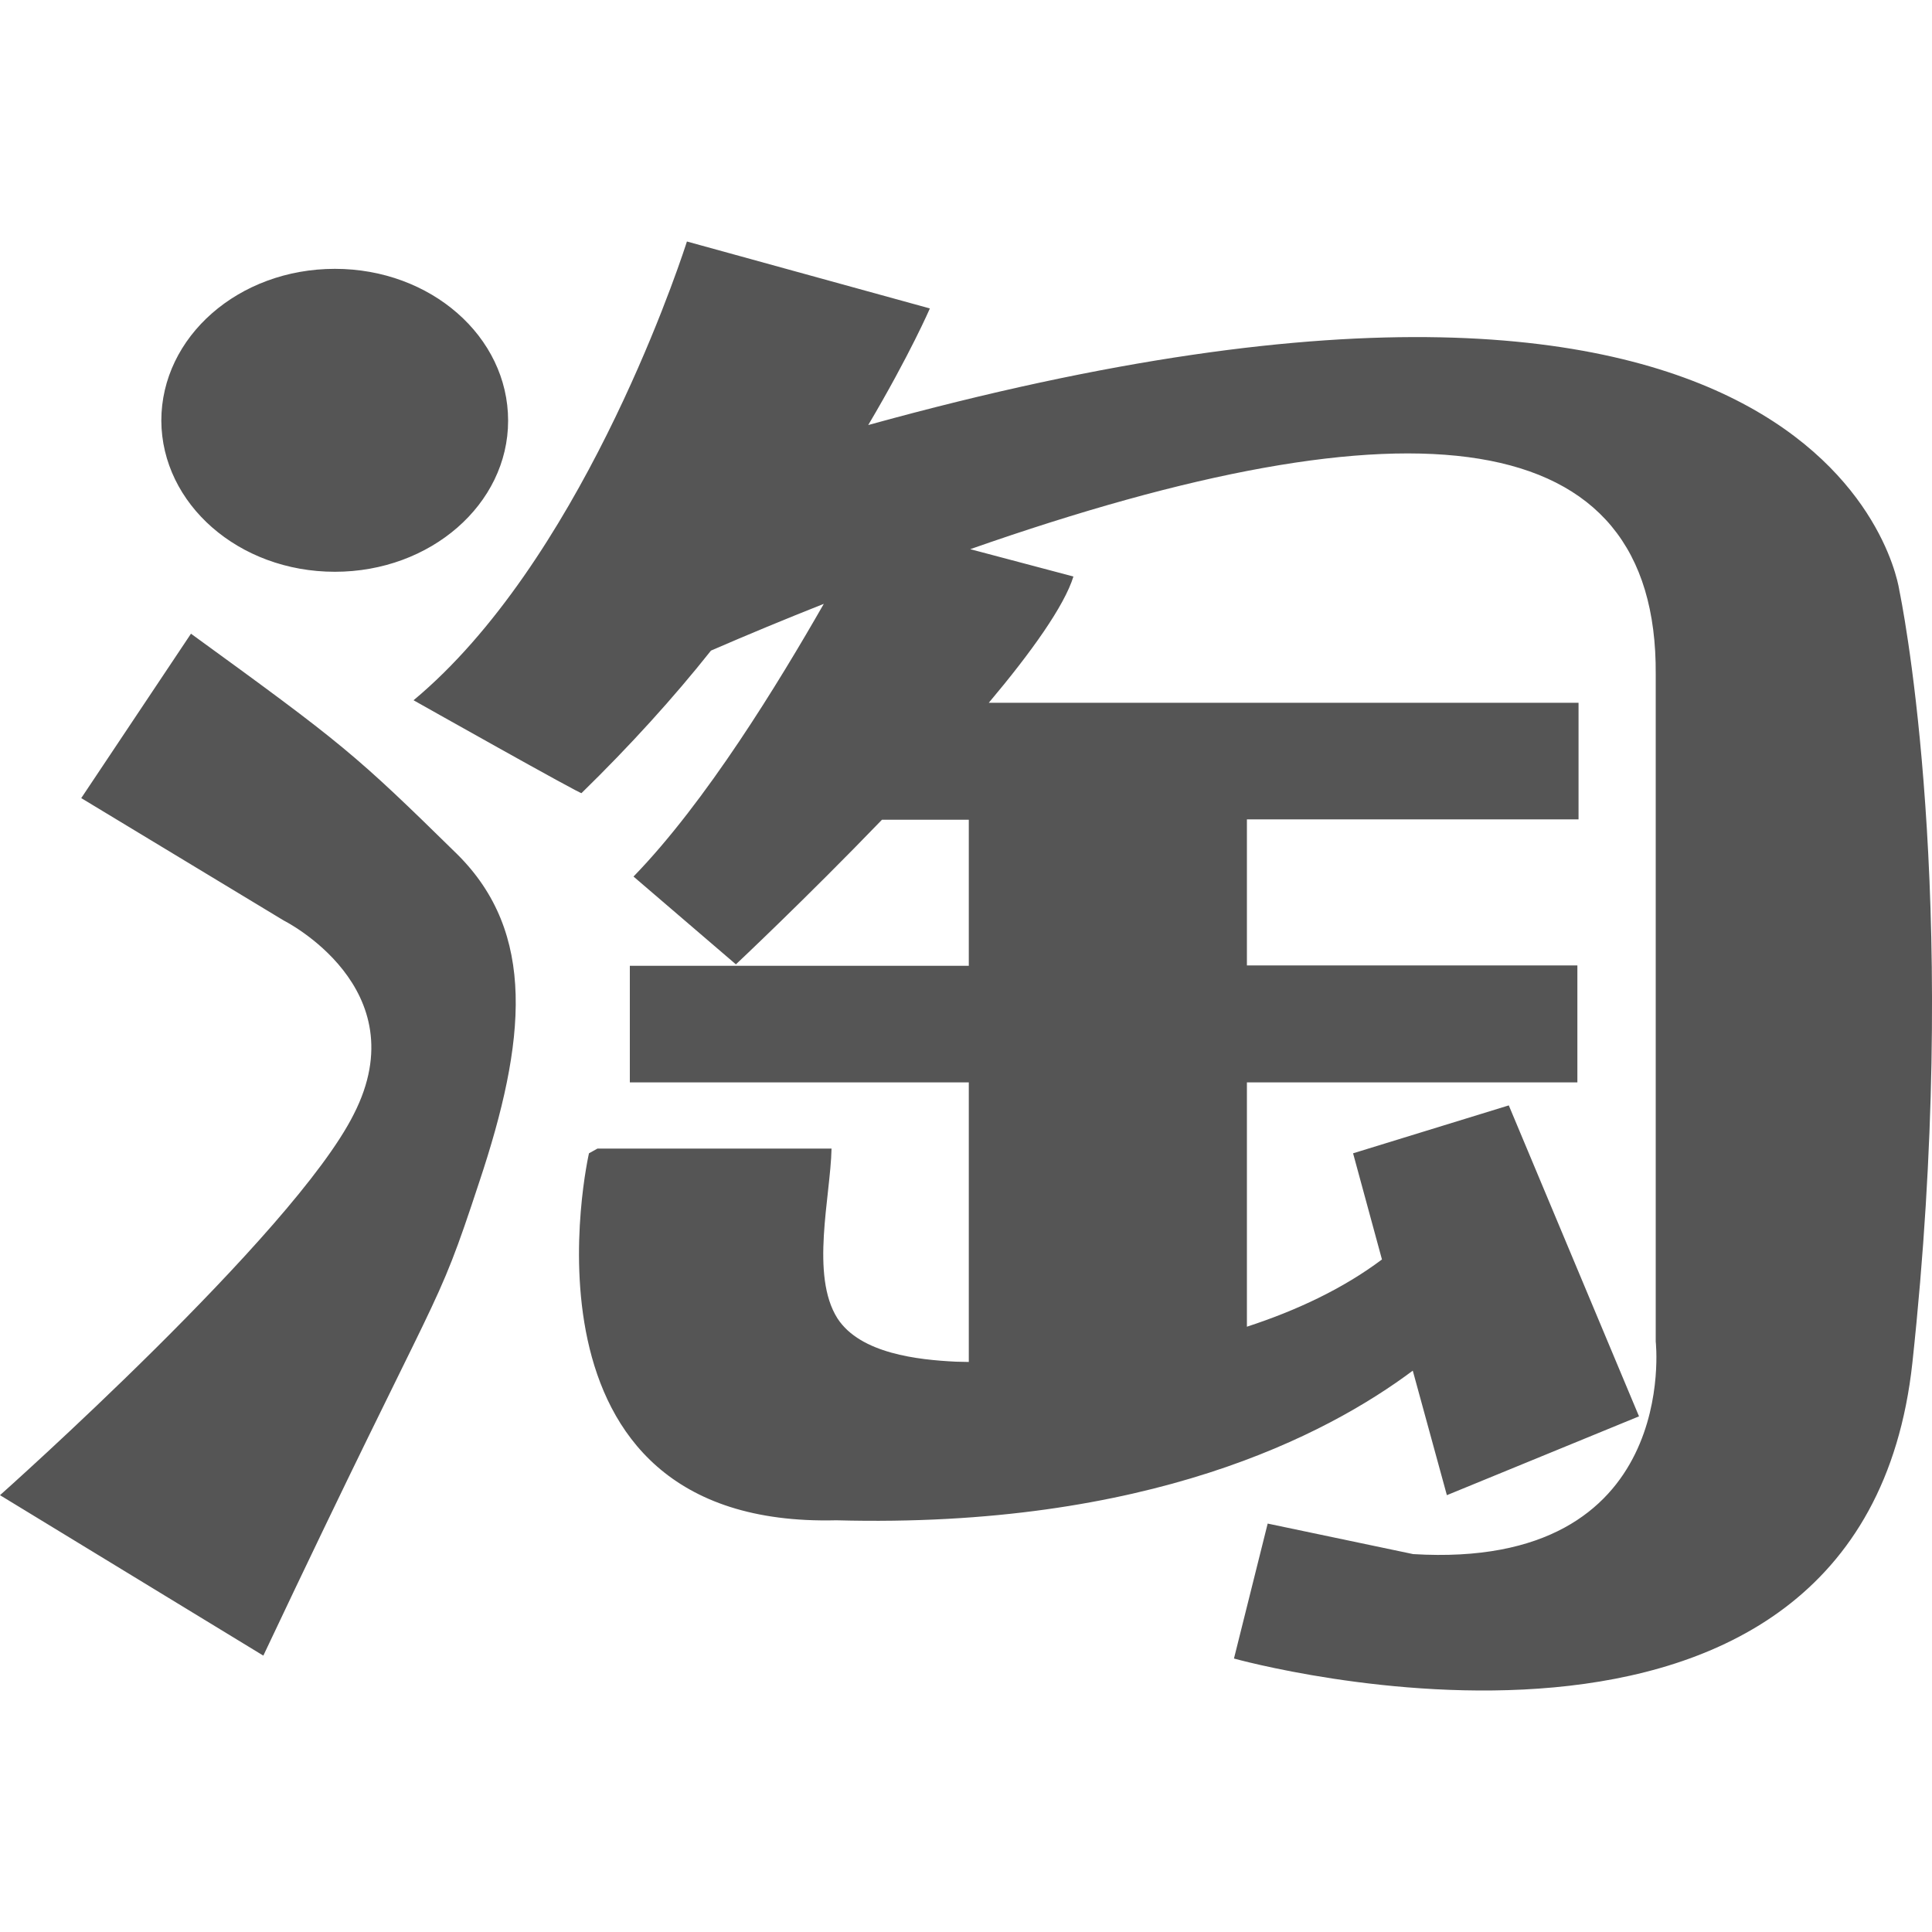
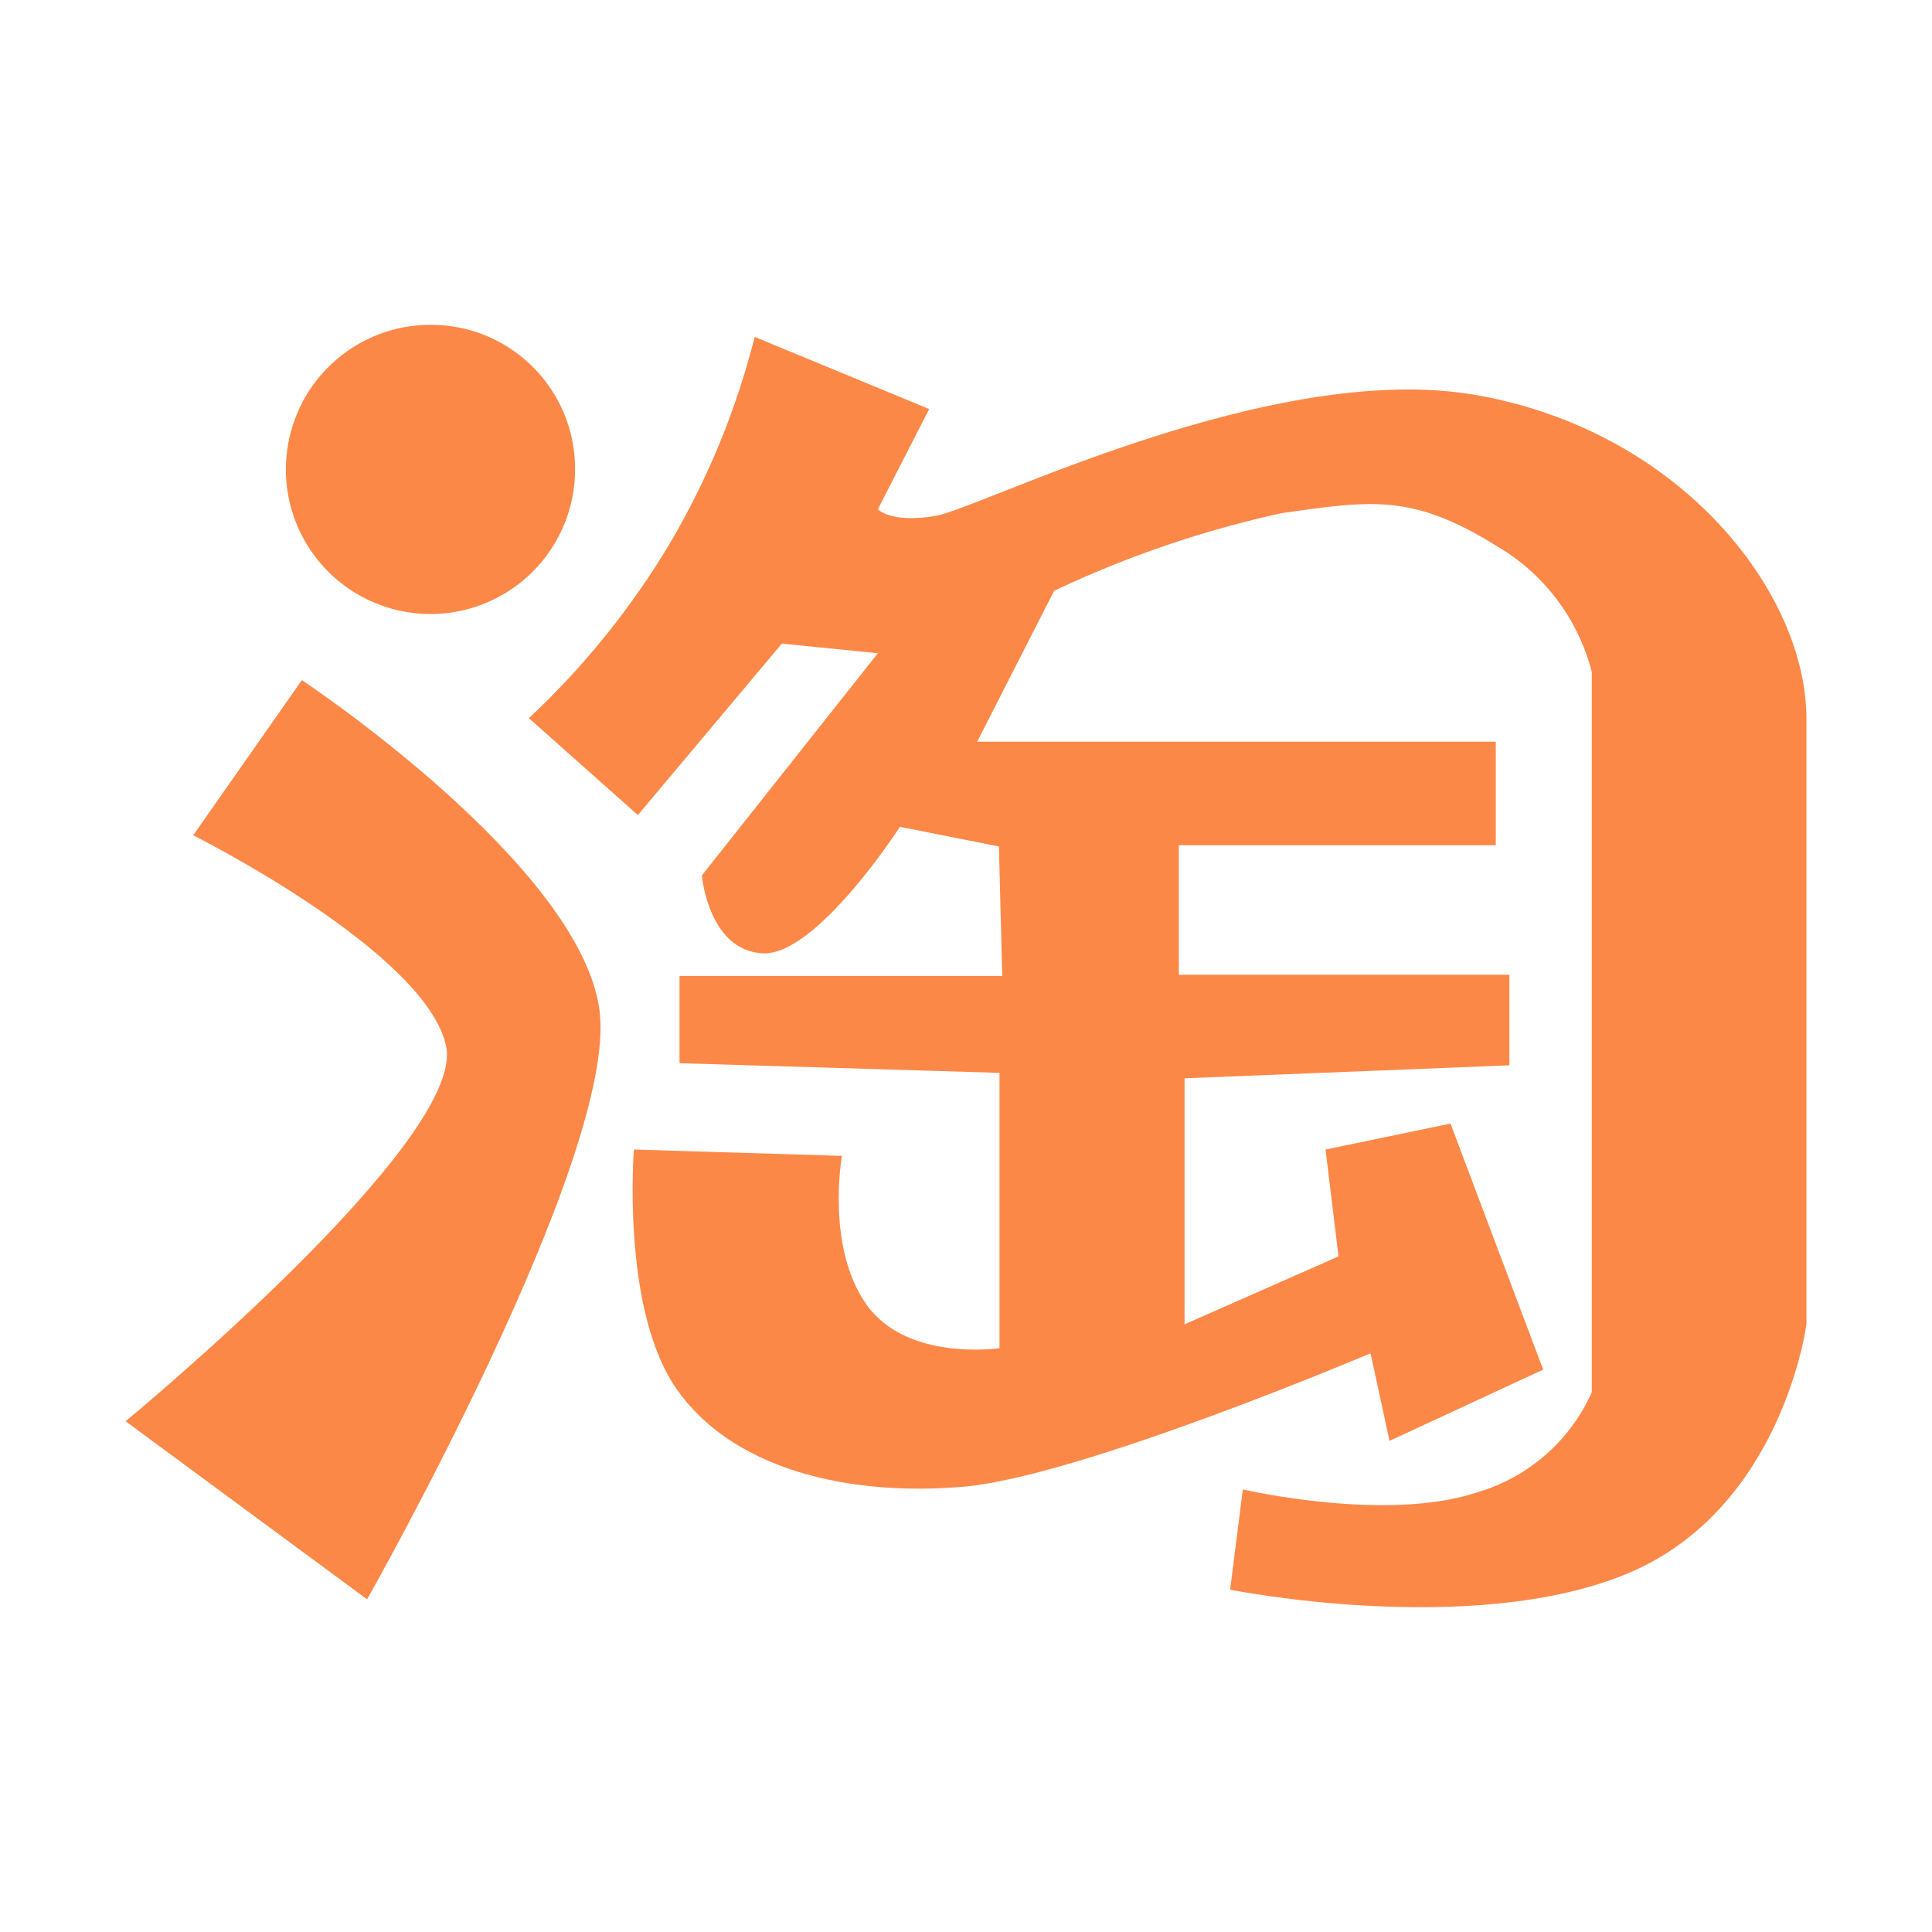
- <svg xmlns="http://www.w3.org/2000/svg" width="20px" height="20px" viewBox="0 0 20 20">
-   <path fill="#555" d="M1.977,6.56 L0.841,8.262 L2.937,9.529 C2.937,9.529 4.331,10.225 3.663,11.533 C3.045,12.77 0,15.478 0,15.478 L2.726,17.139 C4.615,13.142 4.488,13.675 4.961,12.237 C5.448,10.777 5.556,9.656 4.73,8.84 C3.671,7.801 3.552,7.704 1.977,6.56 Z M7.111,2.5 L9.626,3.193 C9.626,3.193 9.422,3.666 8.988,4.4 C19.067,1.613 19.662,6.113 19.662,6.113 L19.662,6.113 L19.671,6.158 C19.749,6.556 20.286,9.568 19.797,14.107 C19.267,18.986 12.774,17.169 12.774,17.169 L12.774,17.169 L13.123,15.772 L14.629,16.088 C17.408,16.256 17.14,13.887 17.14,13.887 L17.14,13.887 L17.14,6.981 C17.159,4.359 14.613,4.083 10.044,5.685 L10.044,5.685 L11.112,5.968 C11.019,6.27 10.678,6.75 10.236,7.275 L10.236,7.275 L16.341,7.275 L16.341,8.482 L12.908,8.482 L12.908,9.994 L16.329,9.994 L16.329,11.205 L12.908,11.205 L12.908,13.734 C13.419,13.567 13.899,13.343 14.306,13.038 L14.306,13.038 L14.007,11.939 L15.619,11.443 L16.967,14.662 L14.978,15.478 L14.625,14.189 C13.734,14.855 11.883,15.824 8.658,15.738 C5.206,15.824 6.097,11.939 6.097,11.939 L6.097,11.939 L6.185,11.89 L8.608,11.89 C8.597,12.393 8.386,13.202 8.67,13.649 C8.908,14.014 9.507,14.077 9.894,14.096 L9.894,14.096 L10.029,14.099 L10.029,11.205 L6.52,11.205 L6.52,9.998 L10.029,9.998 L10.029,8.486 L9.13,8.486 C8.343,9.302 7.618,9.983 7.618,9.983 L7.618,9.983 L6.558,9.074 C7.31,8.3 8.059,7.07 8.528,6.251 C8.136,6.406 7.747,6.567 7.36,6.735 C6.976,7.219 6.523,7.719 6.02,8.21 C6.04,8.24 4.281,7.249 4.281,7.249 C5.98,5.835 6.98,2.898 7.099,2.537 L7.111,2.5 Z M3.467,2.783 C4.458,2.783 5.26,3.483 5.26,4.355 C5.26,5.219 4.458,5.919 3.467,5.919 C2.469,5.919 1.674,5.215 1.67,4.355 C1.67,3.487 2.469,2.783 3.467,2.783 Z" />
+ <svg xmlns="http://www.w3.org/2000/svg" t="1667102158568" class="icon" viewBox="0 0 1024 1024" version="1.1" p-id="4569" width="256" height="256">
+   <path d="M228.96 172.16a76.64 76.64 0 1 0 75.84 76.64 76.32 76.32 0 0 0-75.84-76.64zM317.76 535.52C307.52 458.24 160 360.48 160 360.48l-57.6 82.24s123.84 61.92 134.08 112S66.56 753.28 66.56 753.28l128 94.4s133.28-235.04 123.2-312.16z" fill="#FC8848" p-id="4570" />
+   <path d="M957.44 380.96c0-66.88-66.4-152.32-174.72-171.52s-263.04 60-286.88 64-30.56-3.52-30.56-3.52l27.2-53.12L400 178.56A416 416 0 0 1 355.04 288a425.28 425.28 0 0 1-74.72 92.64L338.08 432l76.32-90.88 50.88 5.12L372 464s3.36 39.52 32 41.28 72.96-67.04 72.96-67.04l52.48 10.4 1.76 68.64H360.16v46.24l169.6 5.12v145.92s-48.96 7.36-70.56-23.2-12.96-78.72-12.96-78.72L336 609.28s-6.88 84.64 22.56 126.88 90.24 57.12 152 51.84 215.84-70.72 215.84-70.72l10.08 46.4 81.44-37.76-49.12-130.4-66.24 13.76 6.88 56.64-81.6 36v-130.4L800 564.64v-48H624.8V448h168v-54.88H517.92l40.8-80A562.88 562.88 0 0 1 679.2 272c48-6.88 69.44-10.24 113.6 17.12a108.48 108.48 0 0 1 50.88 67.04v381.76a96 96 0 0 1-60.96 53.12c-48 16-124-1.6-124-1.6l-6.72 53.12s128 25.76 210.4-8.48 95.04-132.16 95.04-132.16z" fill="#FC8848" p-id="4571" />
</svg>
